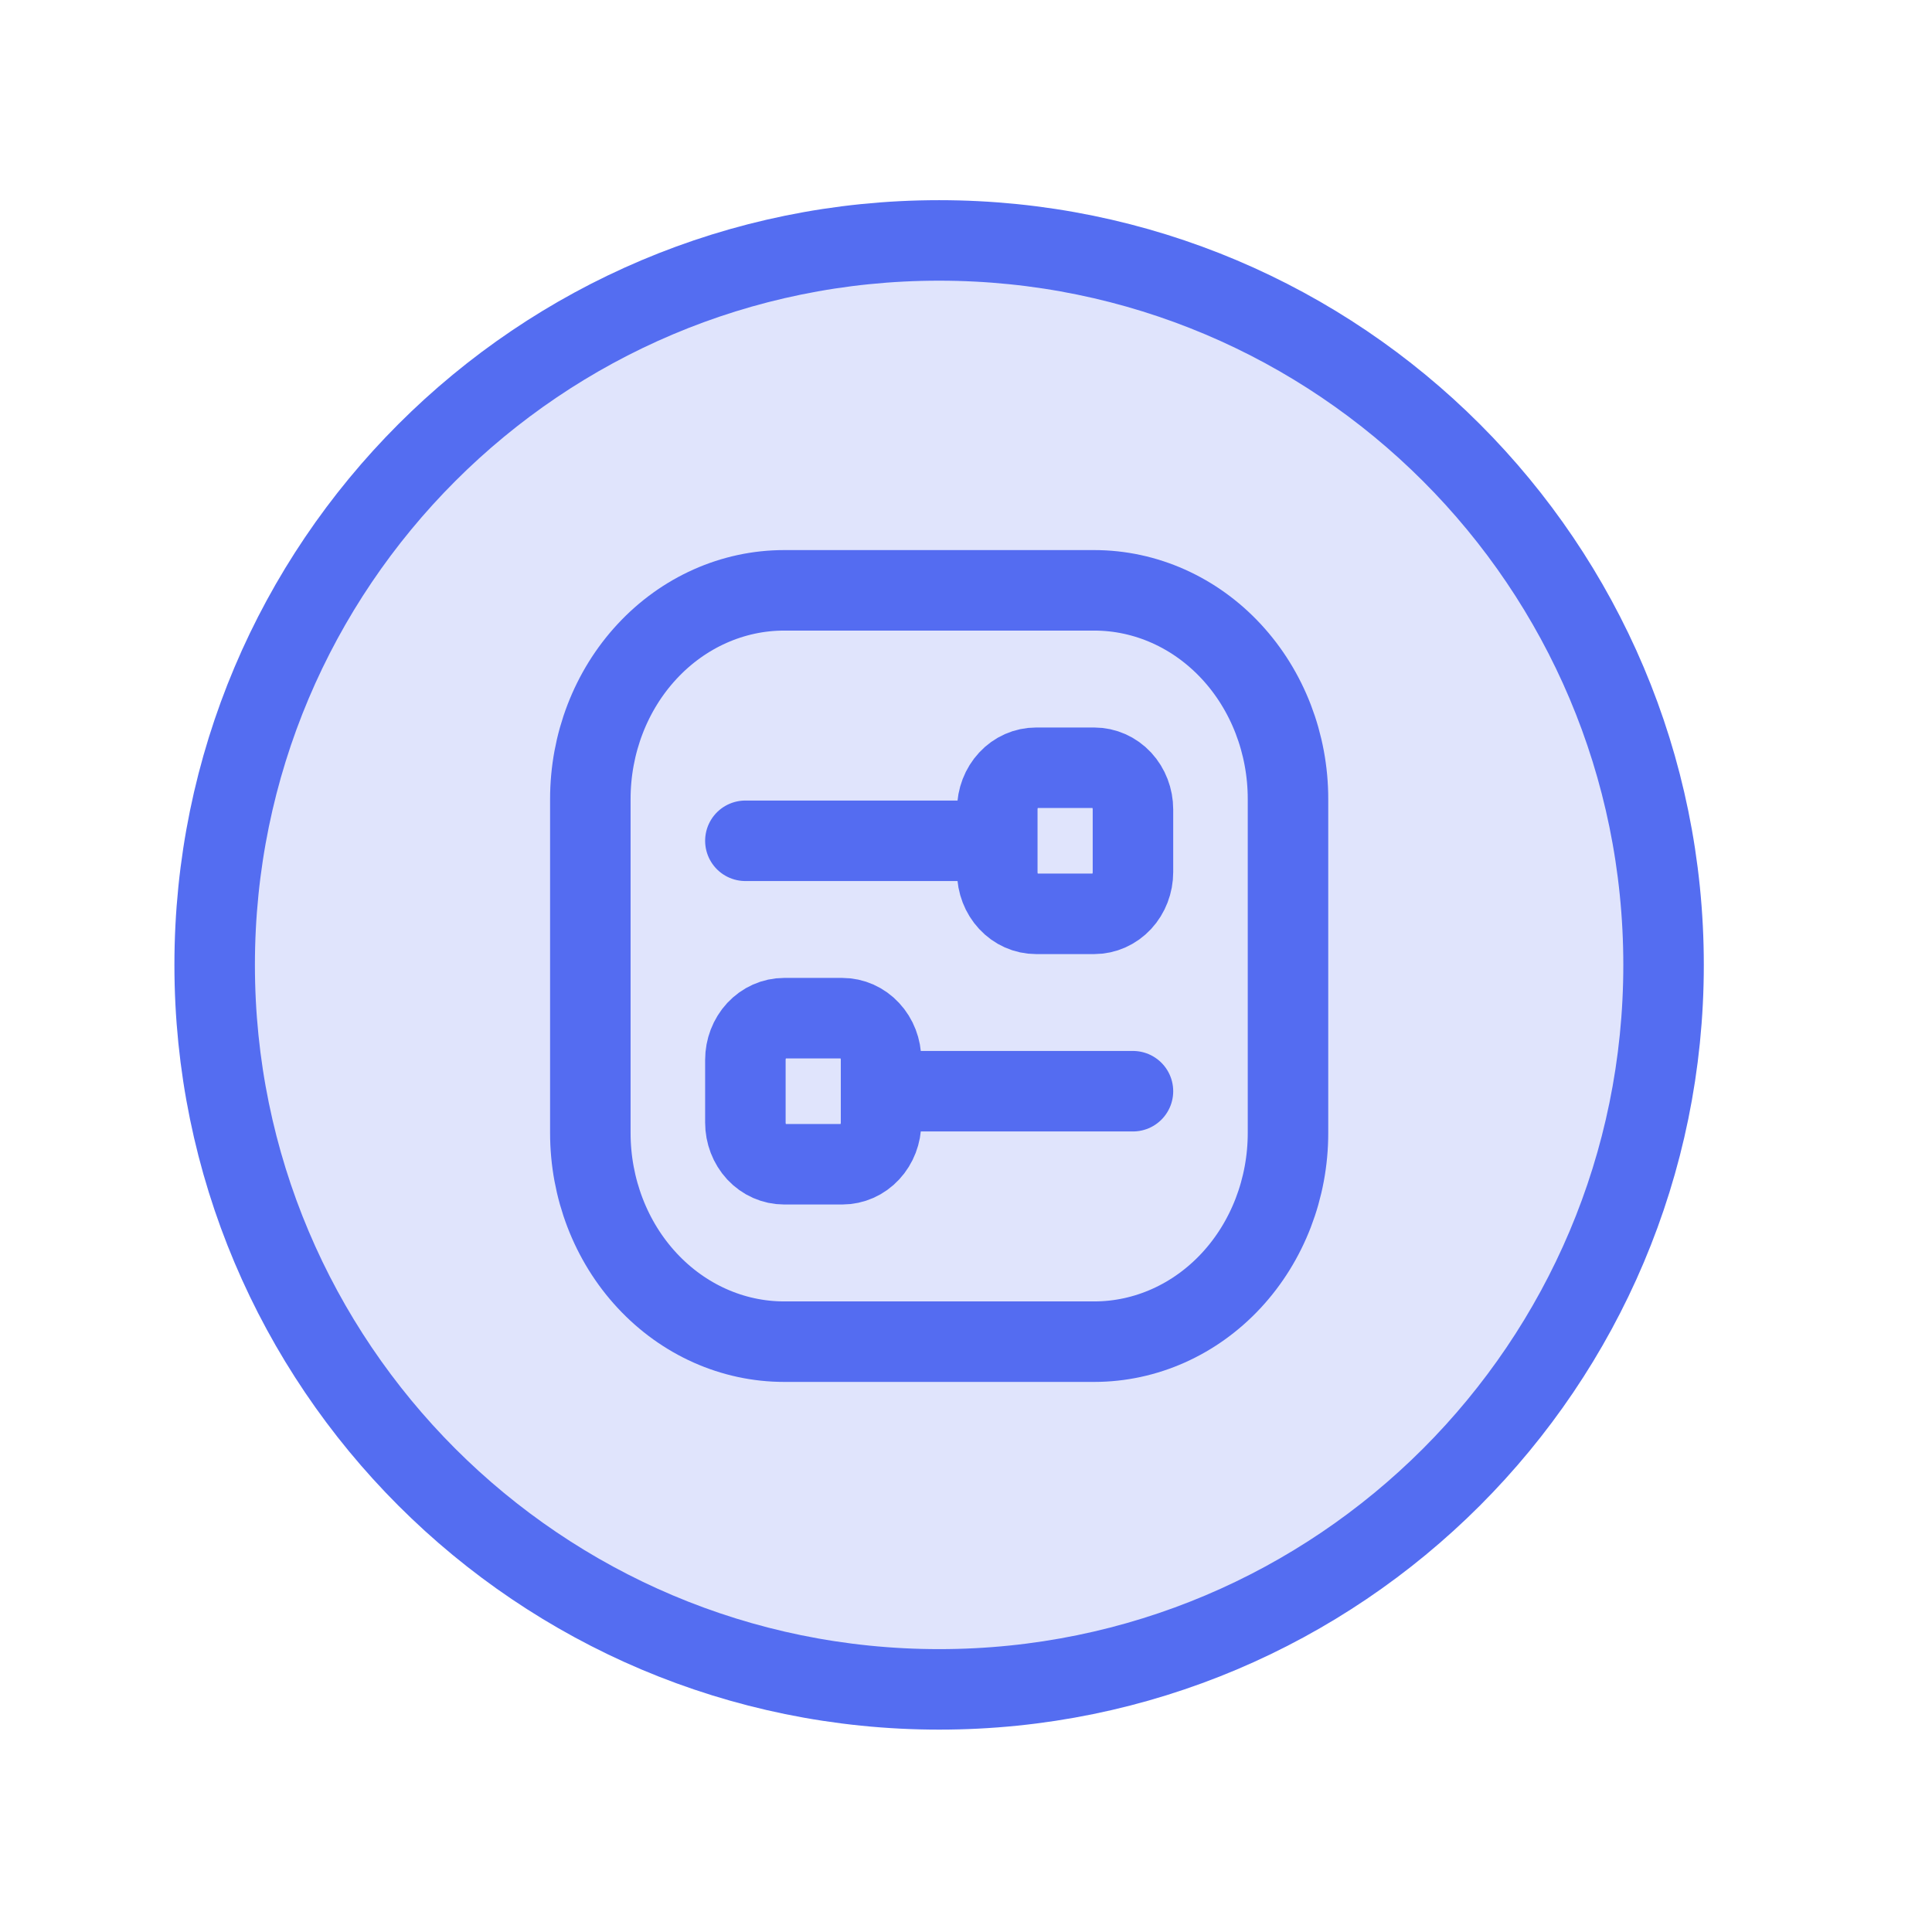
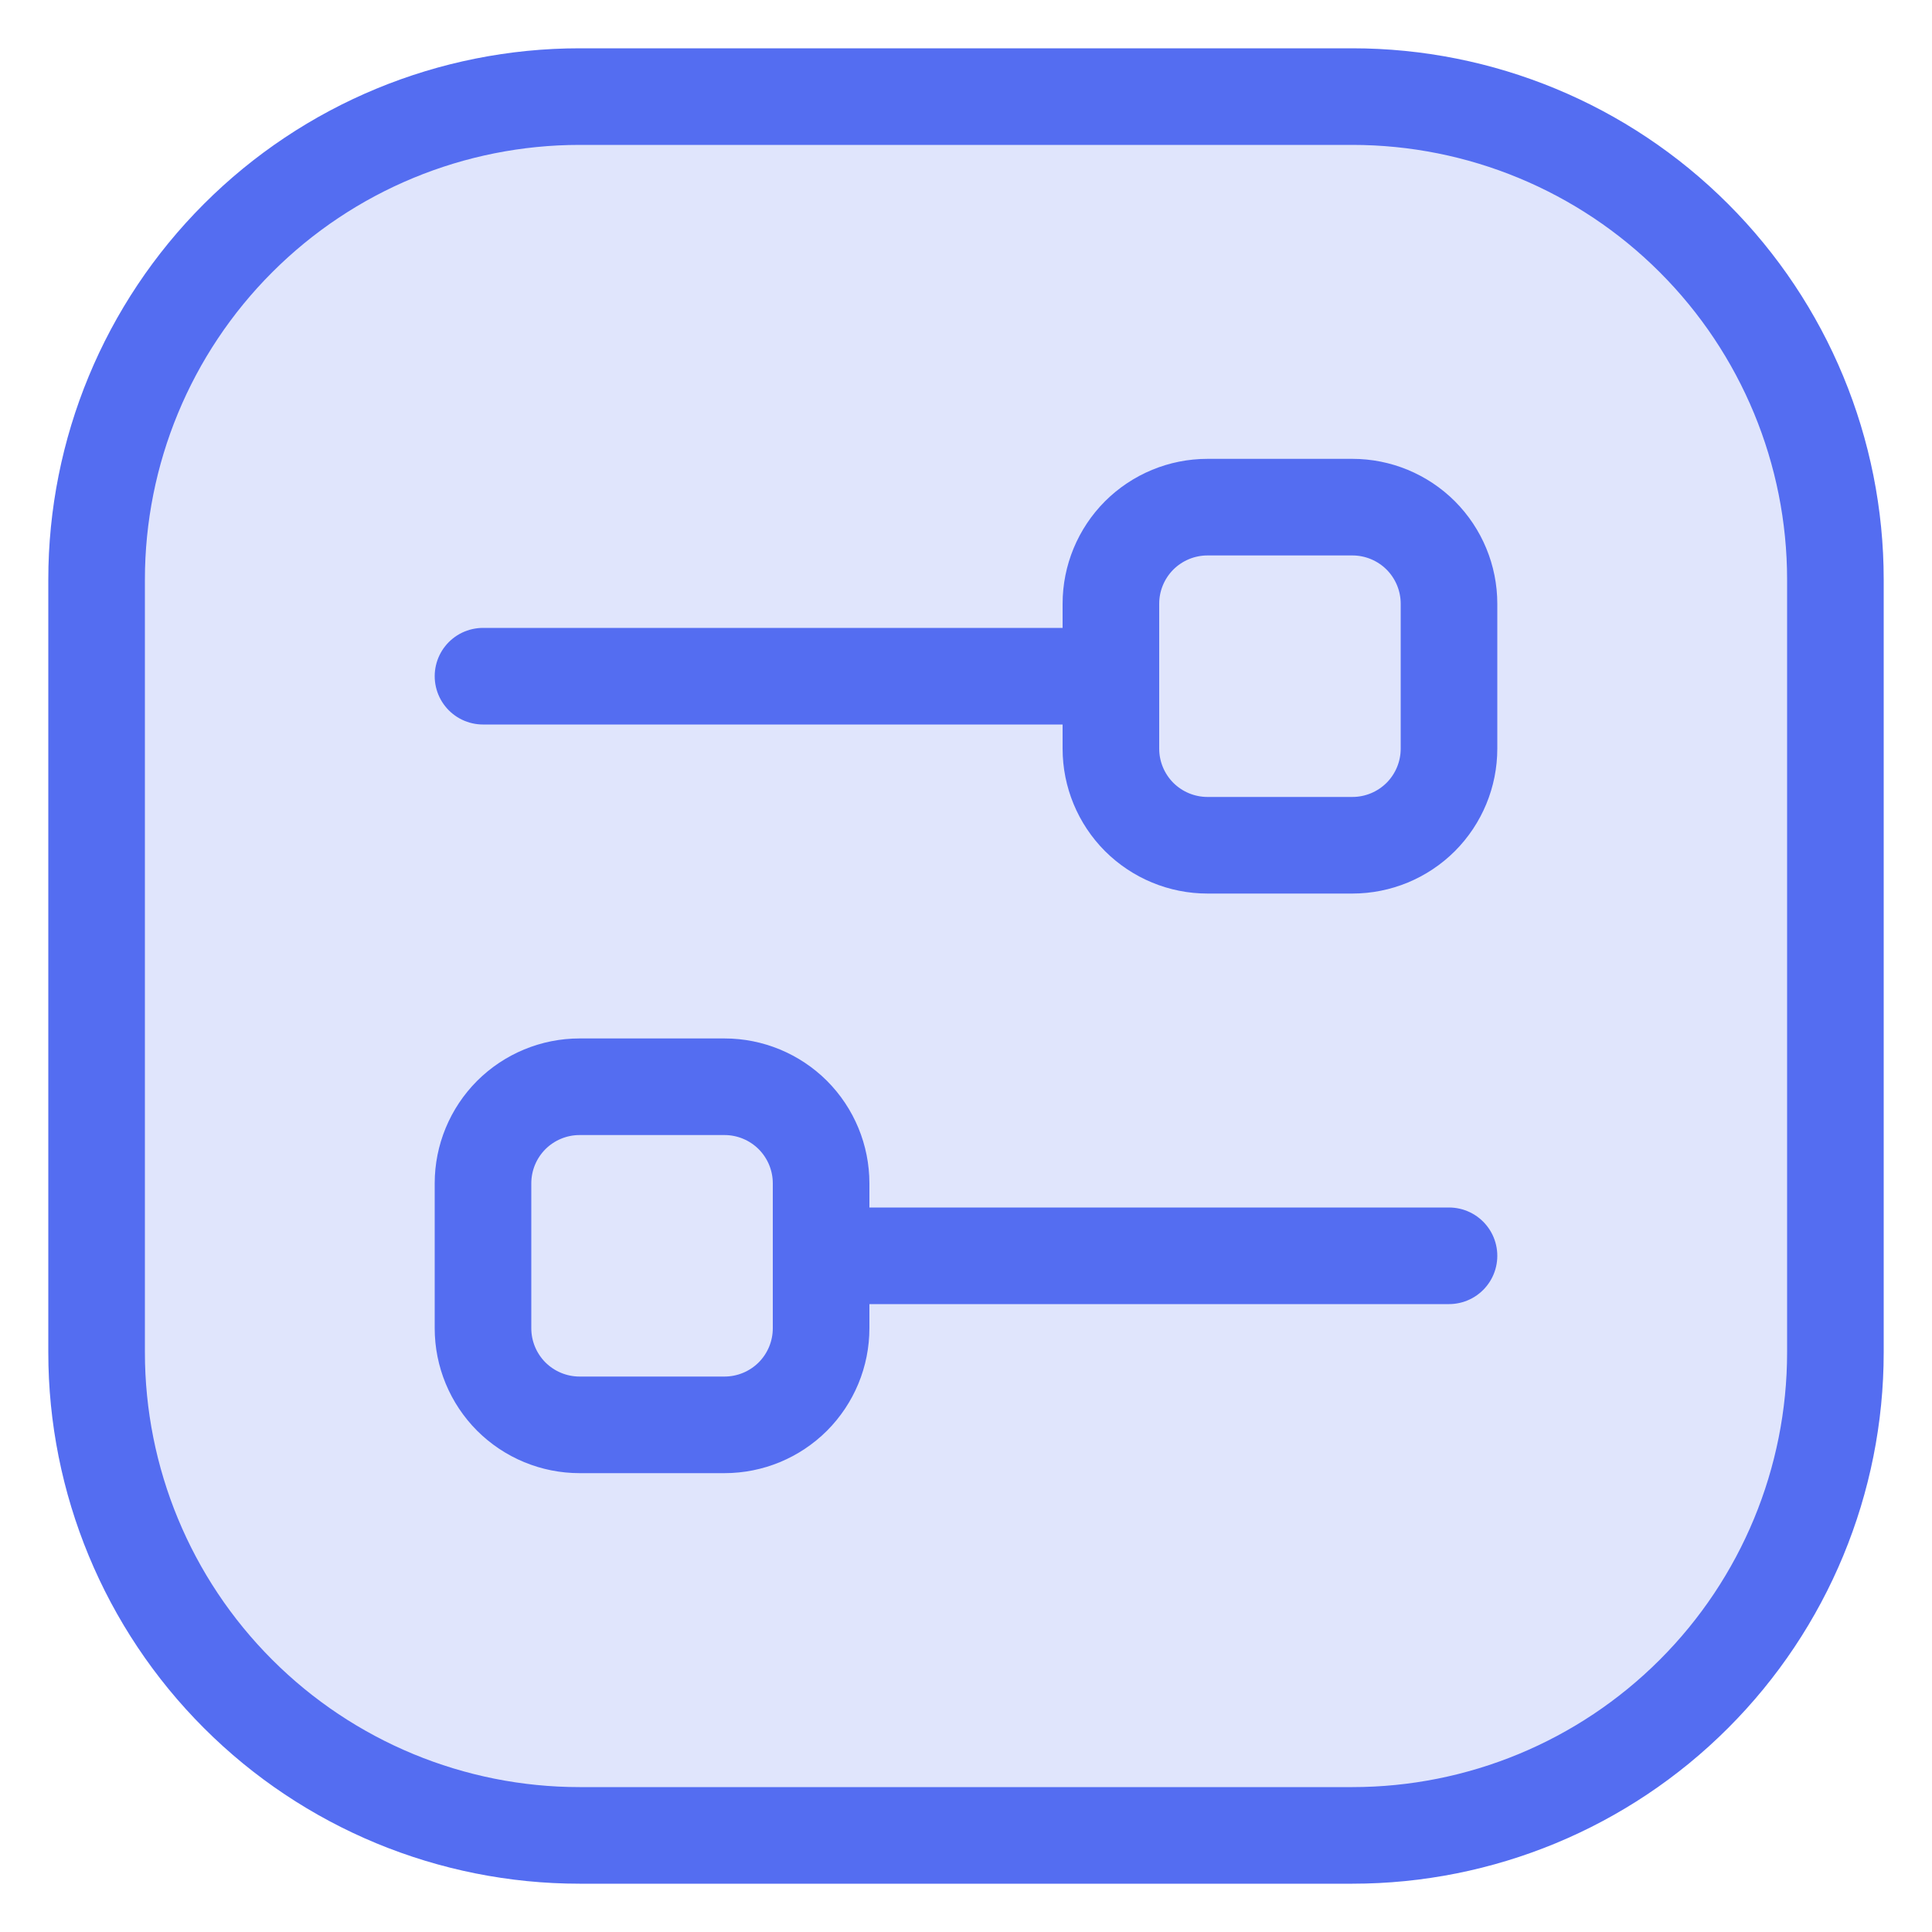
- <svg xmlns="http://www.w3.org/2000/svg" width="36" height="36" viewBox="0 0 36 36" fill="none">
-   <path d="M20.389 25H14.611C13.653 25 12.735 24.59 12.058 23.861C11.38 23.132 11 22.142 11 21.111V14.889C11 13.857 11.38 12.868 12.058 12.139C12.735 11.41 13.653 11 14.611 11H20.389C21.347 11 22.265 11.41 22.942 12.139C23.619 12.868 24 13.857 24 14.889V21.111C24 22.142 23.619 23.132 22.942 23.861C22.265 24.59 21.347 25 20.389 25ZM18.583 15.667H13.889H18.583ZM20.389 17.028H19.306C19.114 17.028 18.93 16.946 18.795 16.8C18.659 16.654 18.583 16.456 18.583 16.25V15.083C18.583 14.877 18.659 14.679 18.795 14.533C18.93 14.387 19.114 14.306 19.306 14.306H20.389C20.58 14.306 20.764 14.387 20.9 14.533C21.035 14.679 21.111 14.877 21.111 15.083V16.25C21.111 16.456 21.035 16.654 20.9 16.8C20.764 16.946 20.58 17.028 20.389 17.028ZM16.417 20.333H21.111H16.417ZM14.611 18.972H15.694C15.886 18.972 16.07 19.054 16.205 19.2C16.341 19.346 16.417 19.544 16.417 19.75V20.917C16.417 21.123 16.341 21.321 16.205 21.467C16.07 21.613 15.886 21.694 15.694 21.694H14.611C14.42 21.694 14.236 21.613 14.1 21.467C13.965 21.321 13.889 21.123 13.889 20.917V19.75C13.889 19.544 13.965 19.346 14.1 19.2C14.236 19.054 14.42 18.972 14.611 18.972Z" stroke="#546DF1" stroke-width="1.5" stroke-linecap="round" stroke-linejoin="round" />
-   <path d="M17.5 31.479C10.045 31.479 4 25.436 4 17.98V17.979C4 10.524 10.043 4.48 17.498 4.48H17.5C24.955 4.48 30.998 10.524 30.998 17.979C31 25.434 24.955 31.479 17.5 31.479Z" fill="#546DF1" fill-opacity="0.18" stroke="#546DF1" stroke-width="1.5" stroke-linecap="round" stroke-linejoin="round" />
+ <svg xmlns="http://www.w3.org/2000/svg" width="30" height="30" viewBox="0 0 30 30" fill="none">
+   <path d="M21 28.5H9C7.011 28.5 5.103 27.71 3.697 26.303C2.29 24.897 1.5 22.989 1.5 21V9C1.5 7.011 2.29 5.103 3.697 3.697C5.103 2.29 7.011 1.5 9 1.5H21C22.989 1.5 24.897 2.29 26.303 3.697C27.71 5.103 28.5 7.011 28.5 9V21C28.5 22.989 27.71 24.897 26.303 26.303C24.897 27.71 22.989 28.5 21 28.5ZM17.25 10.5H7.5H17.25ZM21 13.125H18.75C18.352 13.125 17.971 12.967 17.689 12.686C17.408 12.404 17.25 12.023 17.25 11.625V9.375C17.25 8.977 17.408 8.596 17.689 8.314C17.971 8.033 18.352 7.875 18.75 7.875H21C21.398 7.875 21.779 8.033 22.061 8.314C22.342 8.596 22.5 8.977 22.5 9.375V11.625C22.5 12.023 22.342 12.404 22.061 12.686C21.779 12.967 21.398 13.125 21 13.125ZM12.75 19.5H22.5H12.75ZM9 16.875H11.25C11.648 16.875 12.029 17.033 12.311 17.314C12.592 17.596 12.75 17.977 12.75 18.375V20.625C12.75 21.023 12.592 21.404 12.311 21.686C12.029 21.967 11.648 22.125 11.25 22.125H9C8.602 22.125 8.221 21.967 7.939 21.686C7.658 21.404 7.5 21.023 7.5 20.625V18.375C7.5 17.977 7.658 17.596 7.939 17.314C8.221 17.033 8.602 16.875 9 16.875Z" fill="#E0E5FC" stroke="#546DF1" stroke-width="1.5" stroke-linecap="round" stroke-linejoin="round" />
</svg>
